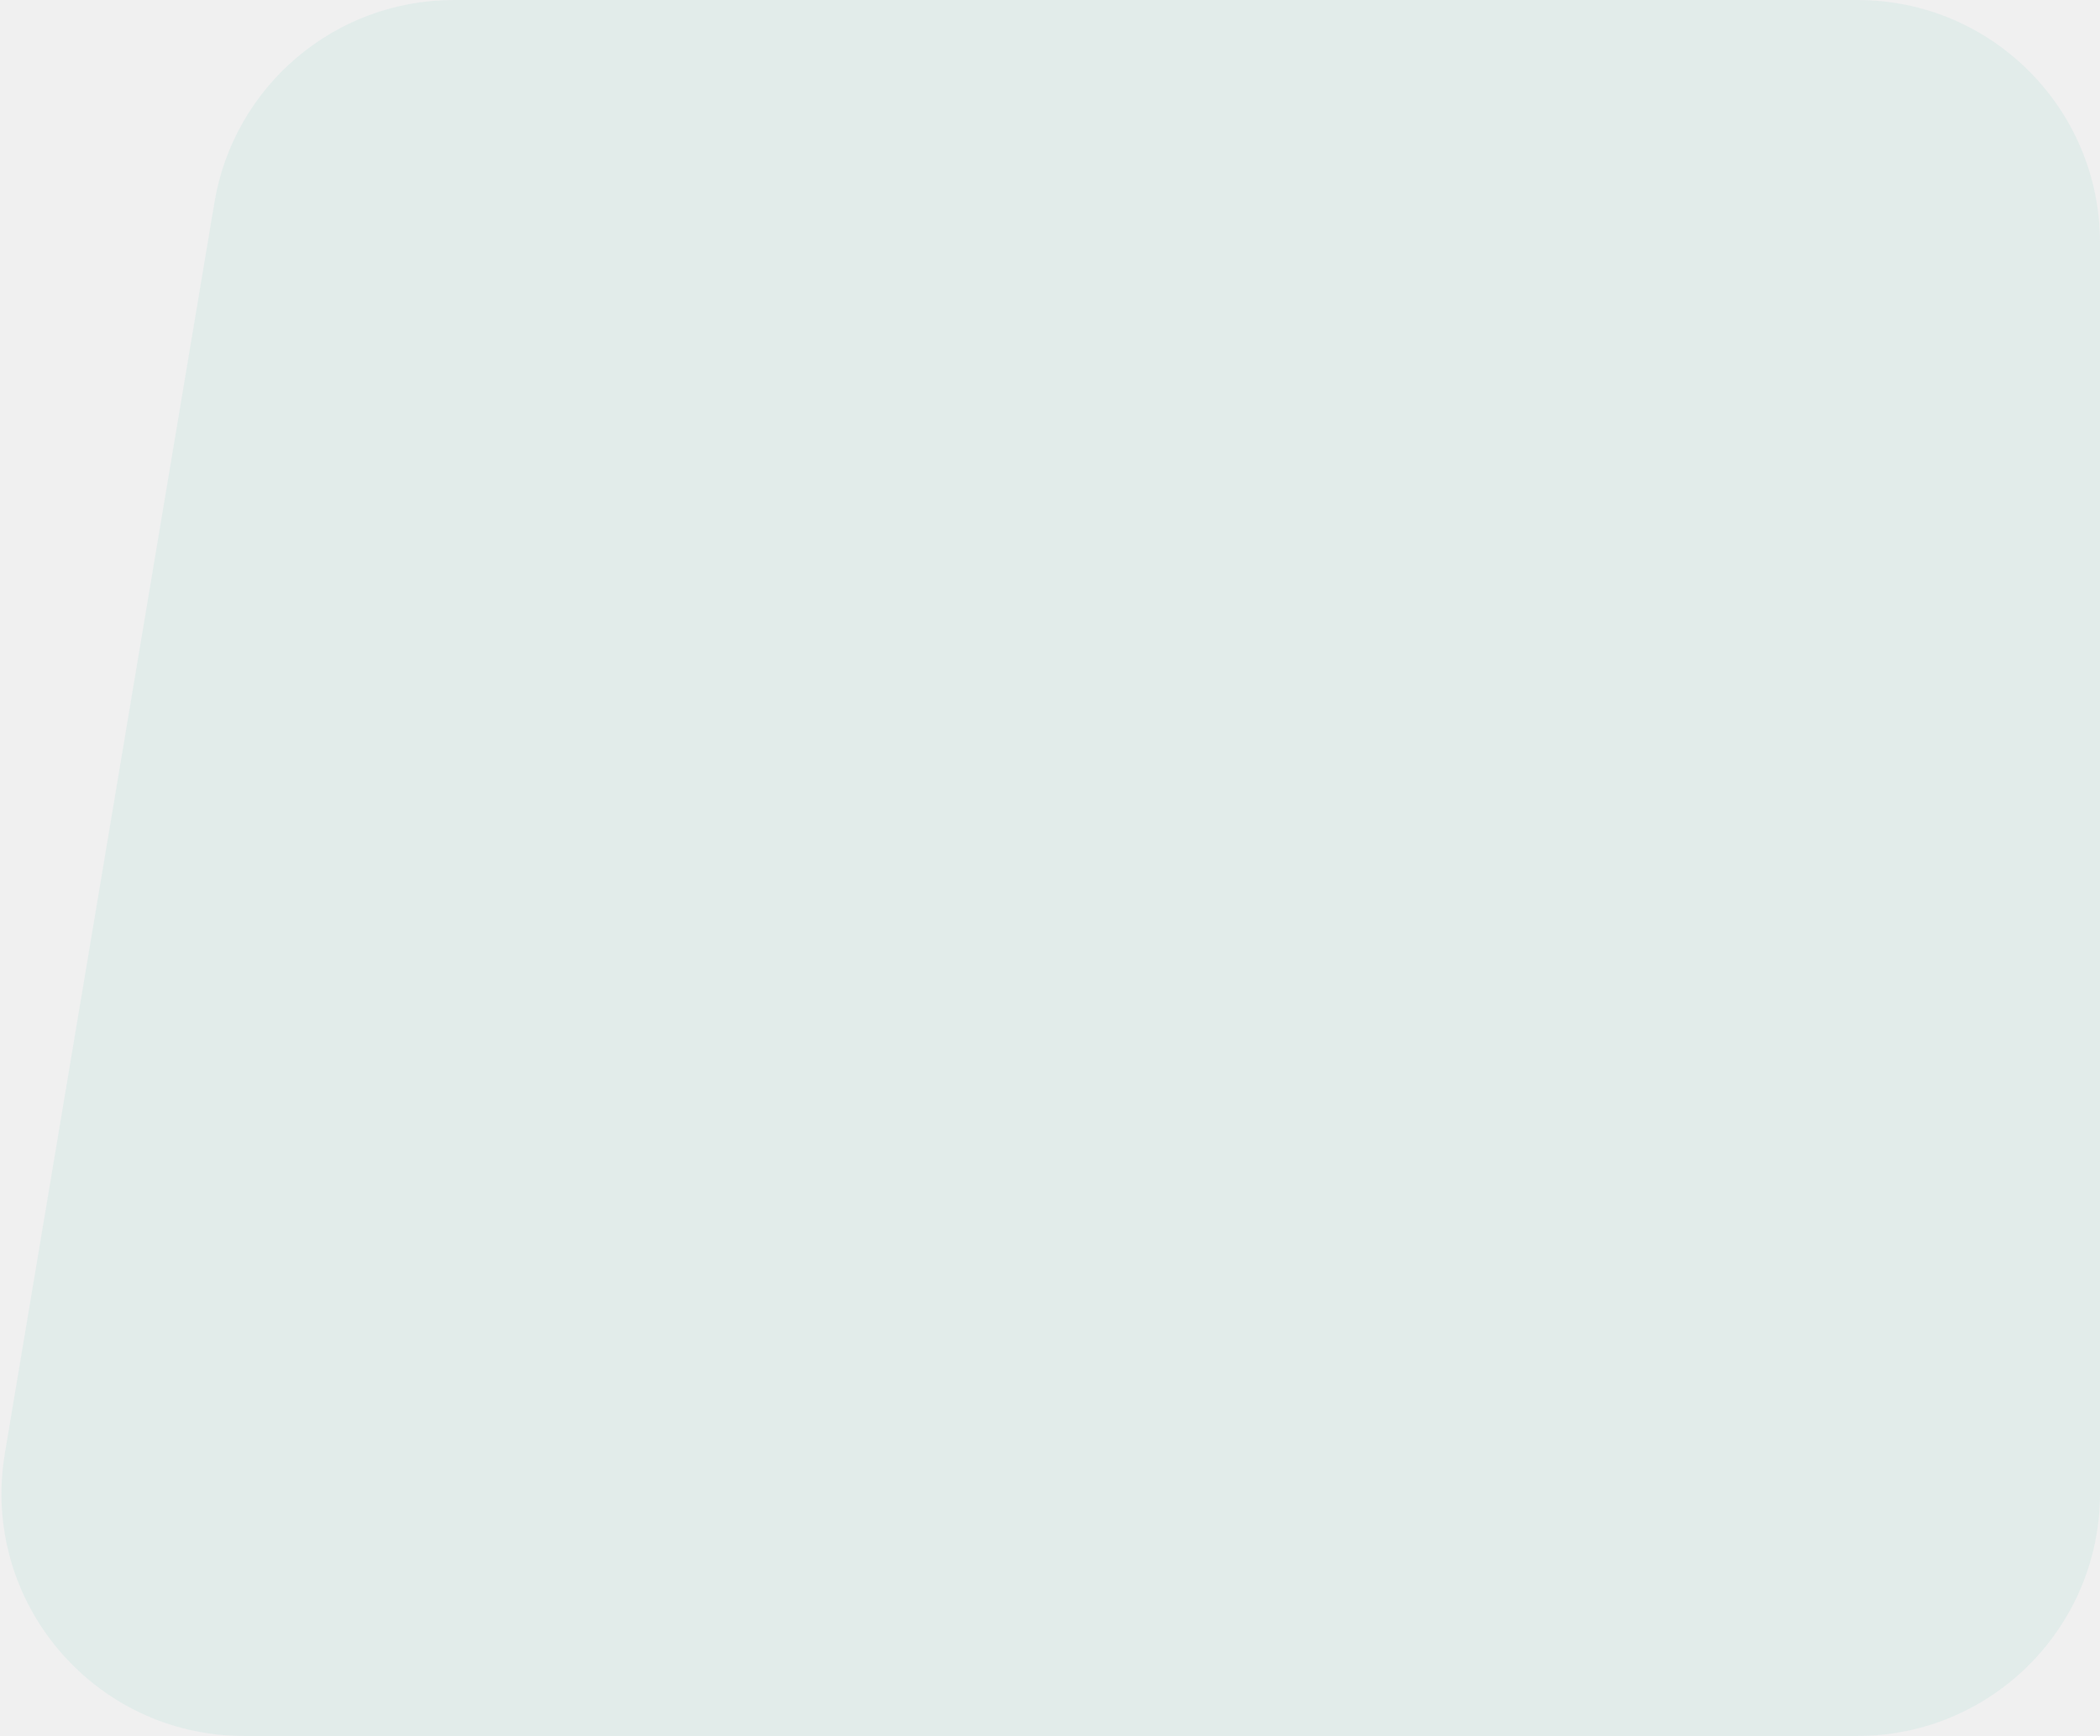
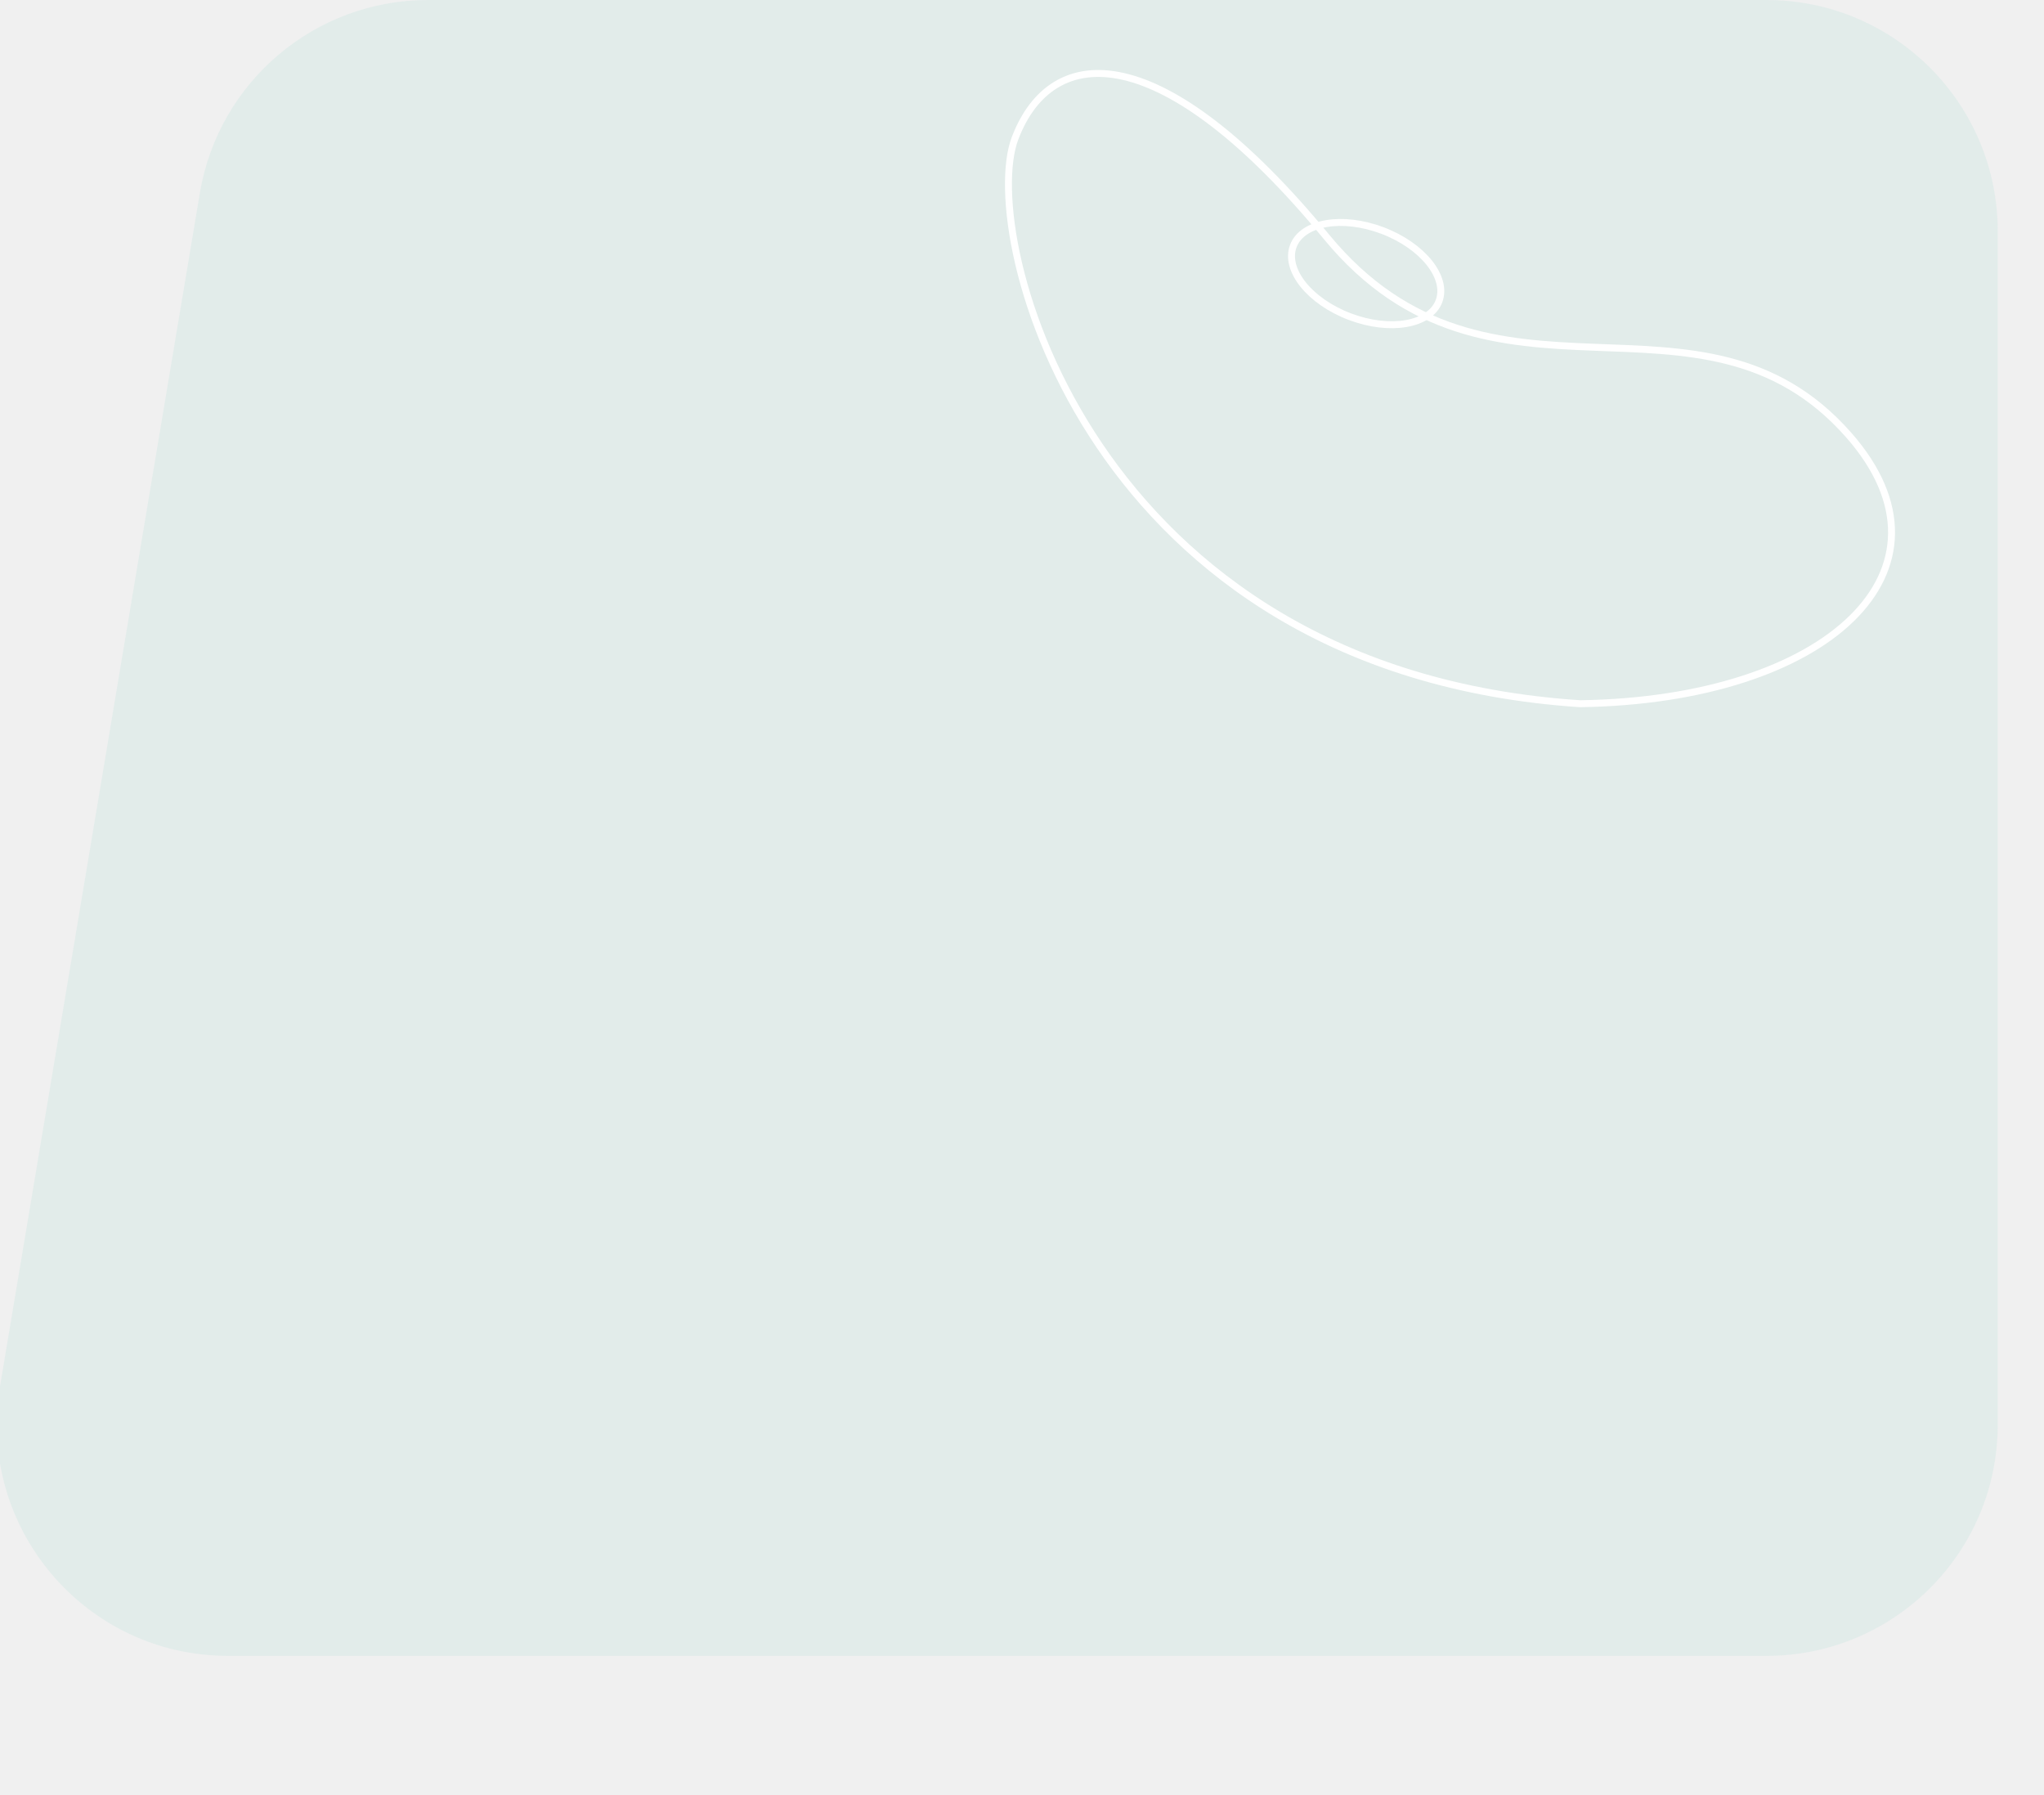
- <svg xmlns="http://www.w3.org/2000/svg" width="433" height="358" viewBox="0 0 433 358" fill="none">
-   <path opacity="0.1" d="M44.213 41.74C48.249 17.649 69.1 0 93.526 0H383C410.614 0 433 22.386 433 50V308C433 335.614 410.614 358 383 358H50.309C19.396 358 -4.111 330.229 0.996 299.74L44.213 41.74Z" fill="#68C9BA" />
+ <svg xmlns="http://www.w3.org/2000/svg" width="442" height="388" viewBox="10 30 442 388" fill="none">
+   <path opacity="0.1" d="M53.213 71.74C57.249 47.649 78.1 30 102.526 30H392C419.614 30 442 52.386 442 80V338C442 365.614 419.614 388 392 388H59.309C28.396 388 4.889 360.229 9.996 329.74L53.213 71.74Z" fill="#68C9BA" />
+   <path d="M409.746 124.03C435.457 153.207 405.098 181.381 351.666 182.141C245.436 175.137 221.465 81.007 229.493 59.903C237.521 38.798 261.427 38.222 296.847 81.215C332.267 124.208 377.608 87.557 409.746 124.03Z" stroke="white" stroke-width="1.5" />
+   <ellipse rx="16.84" ry="9.955" transform="matrix(0.935268 0.353941 -0.353609 0.935393 305.422 89.1504)" stroke="white" stroke-width="1.5" />
</svg>
